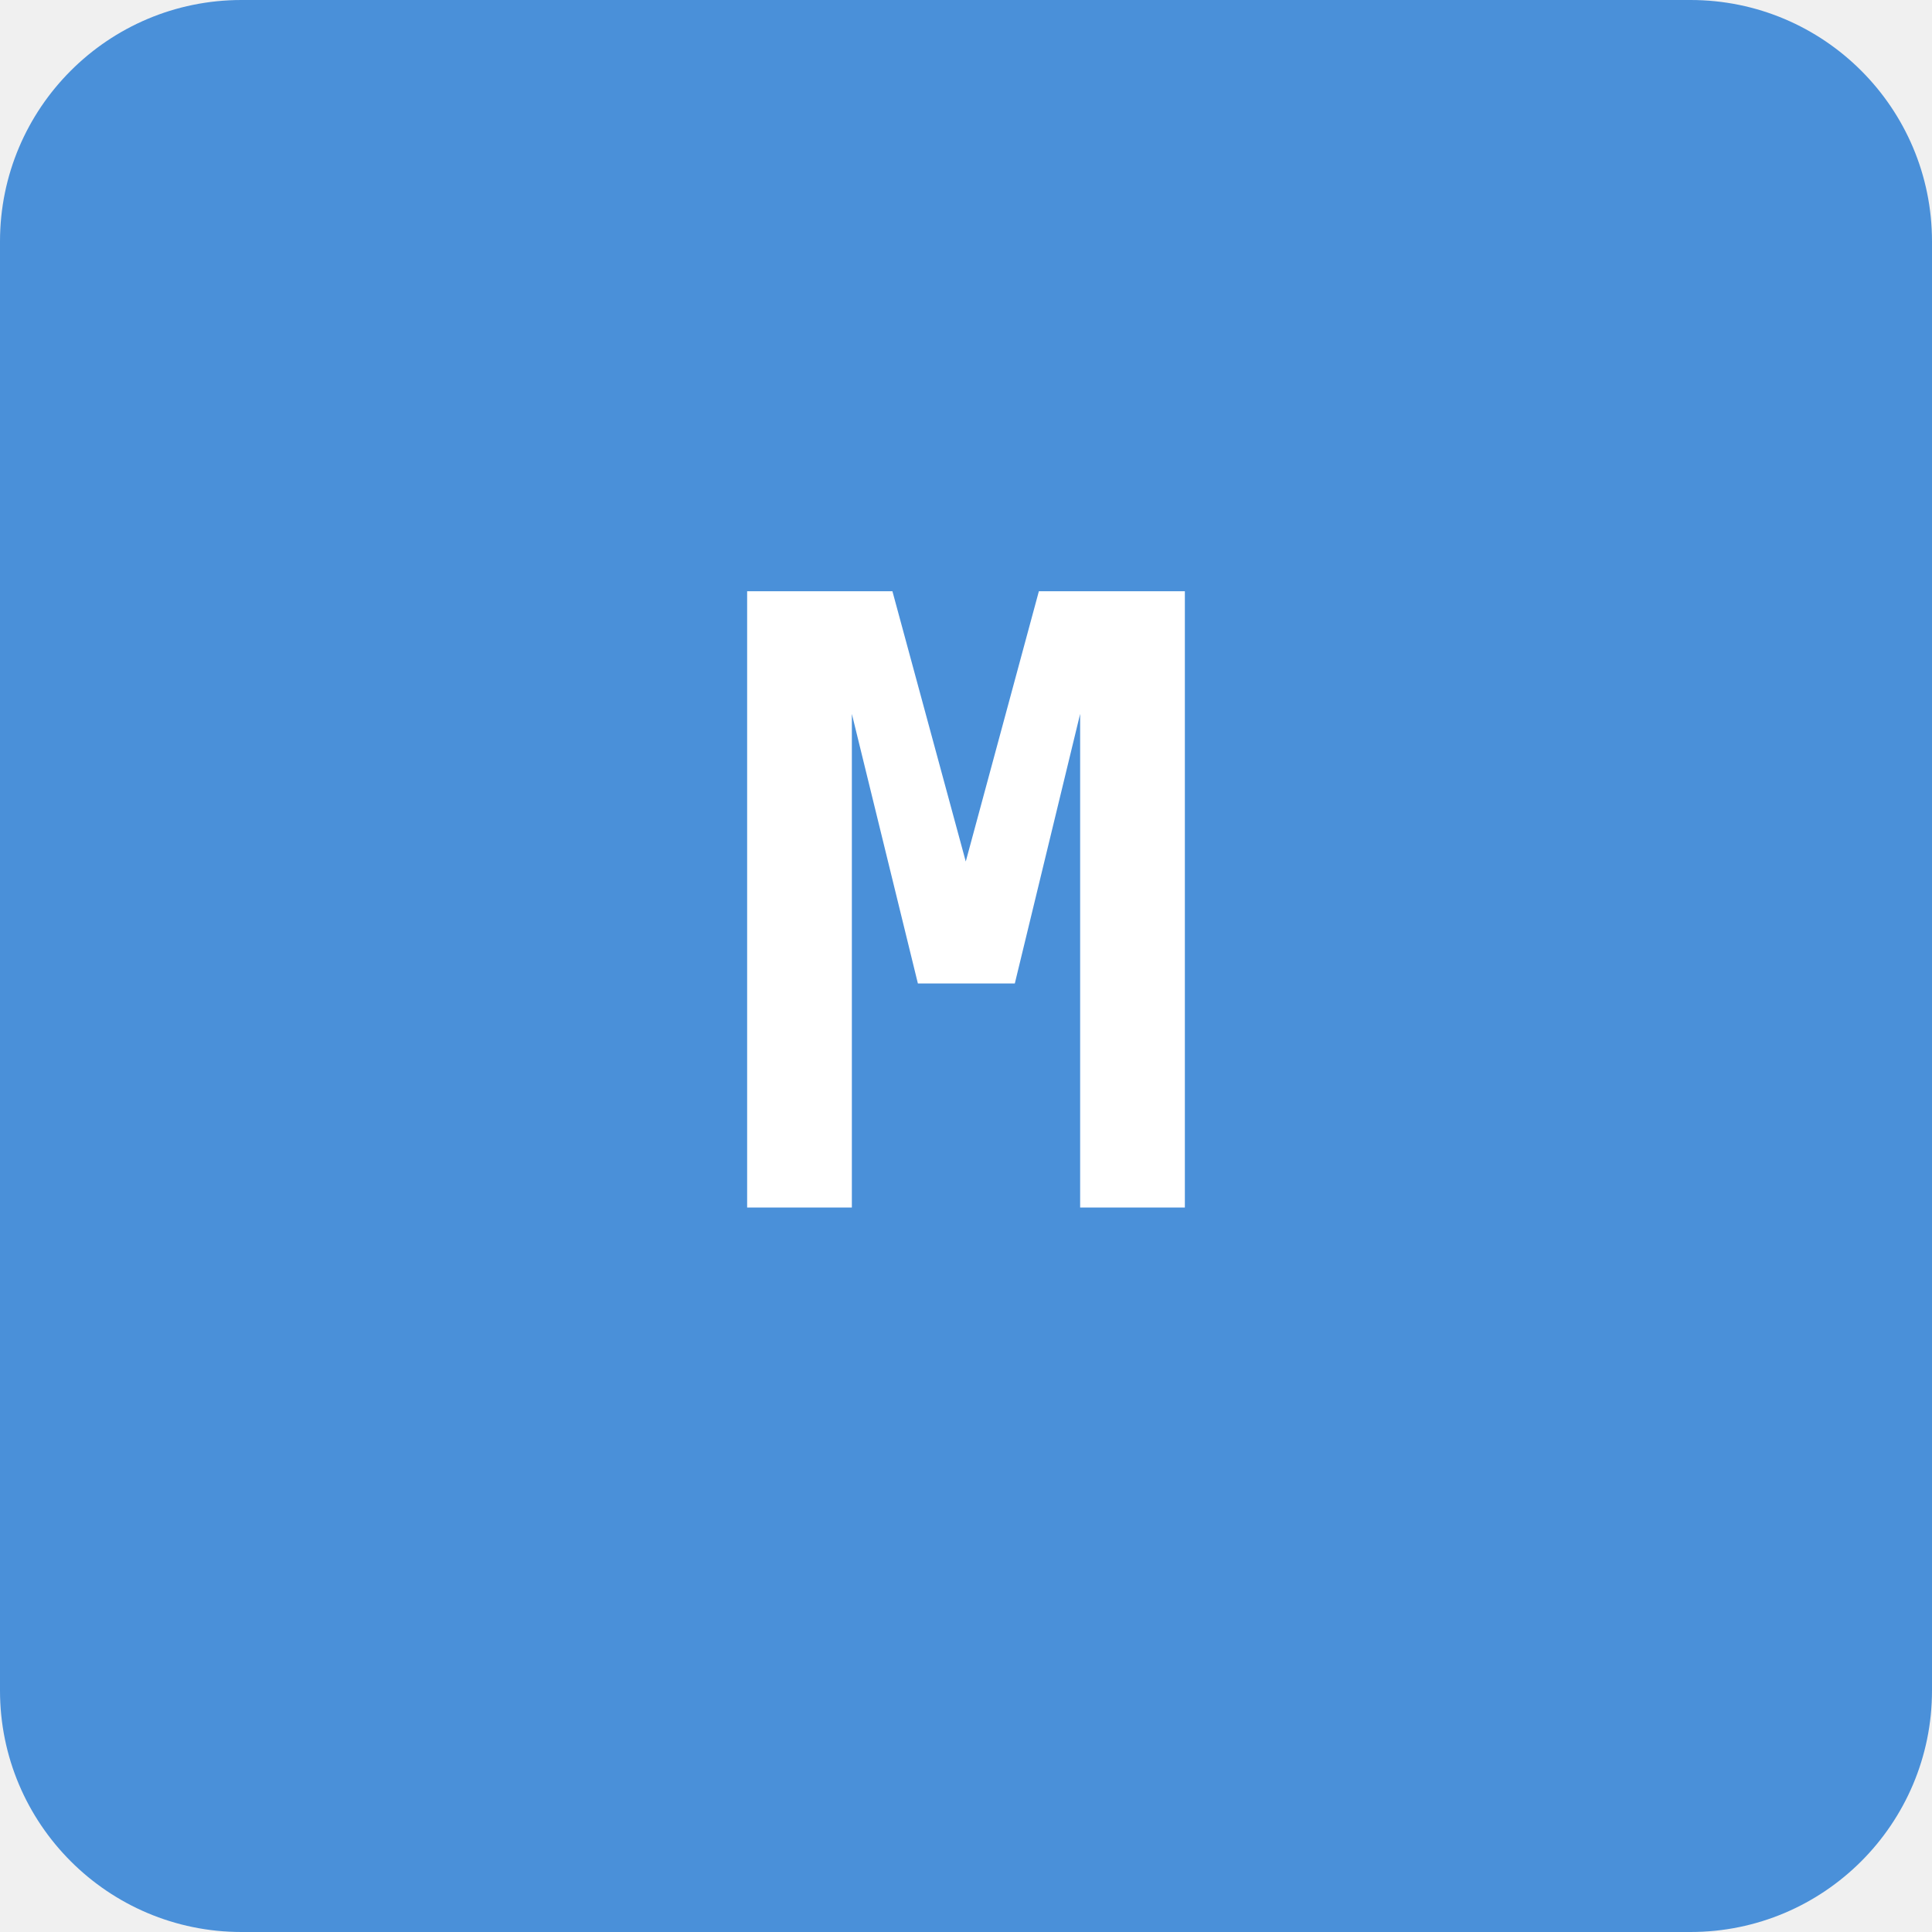
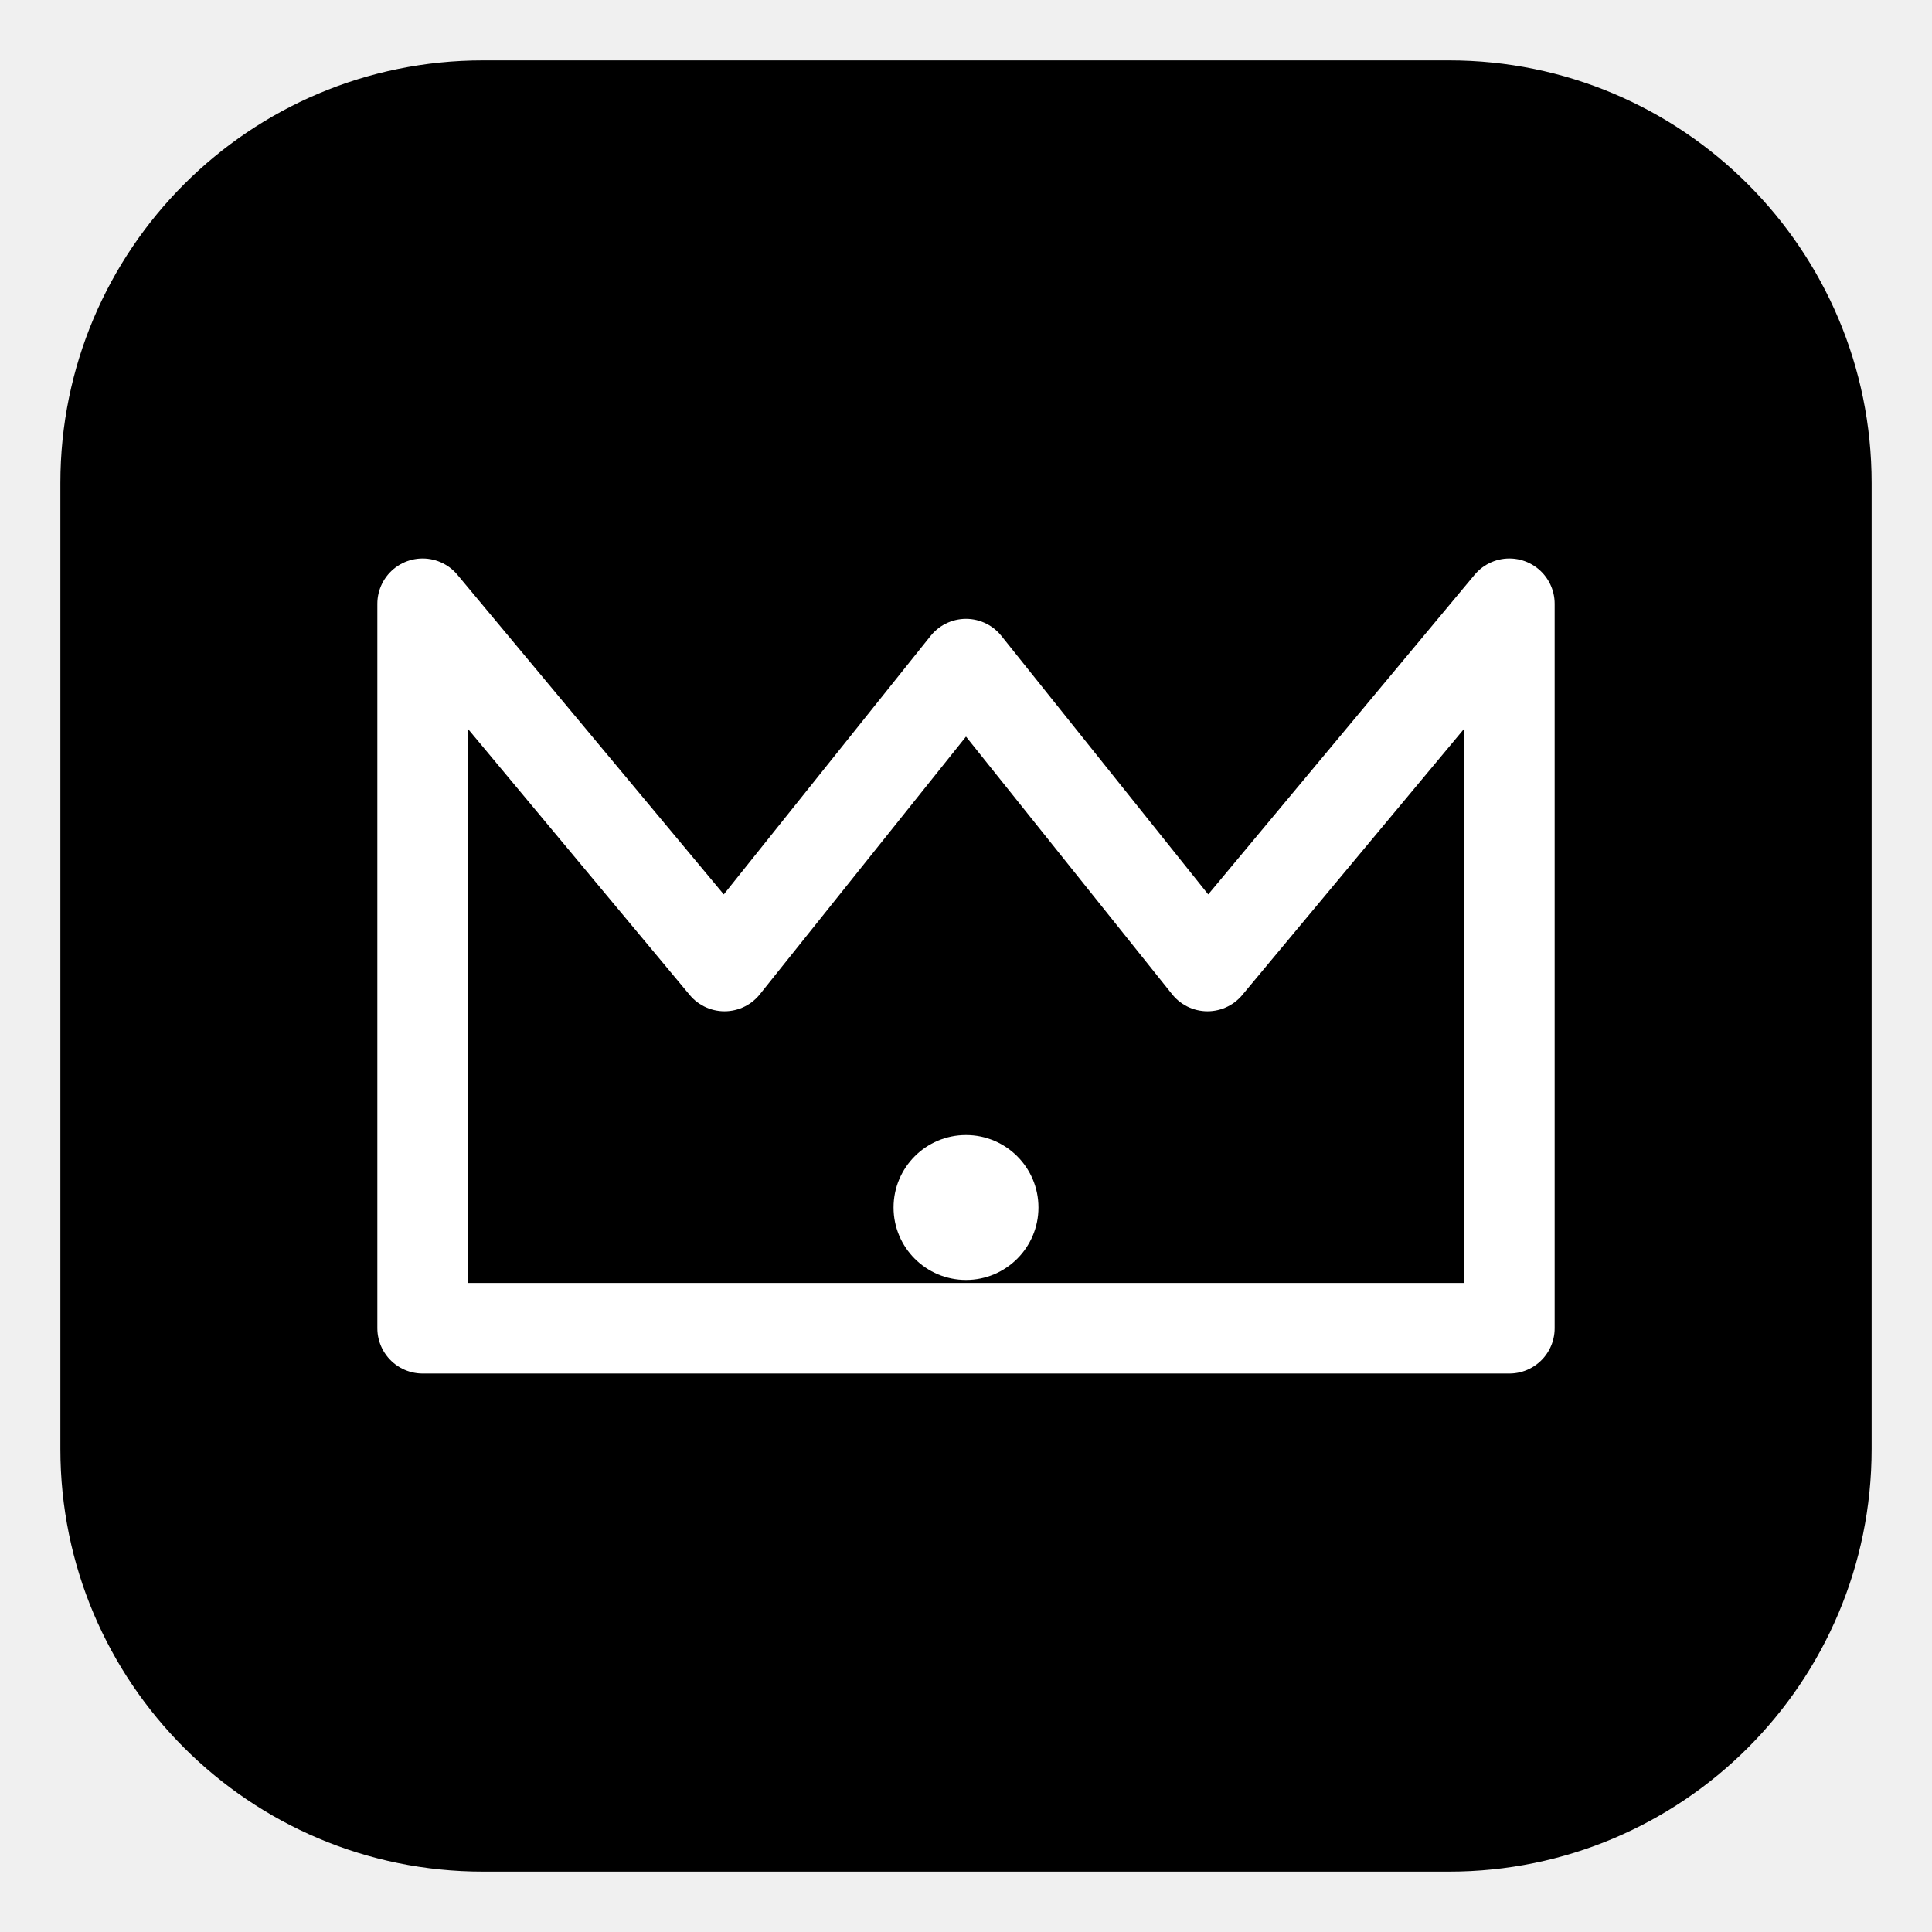
- <svg xmlns="http://www.w3.org/2000/svg" width="128" height="128" viewBox="0 0 128 128">
-   <rect width="128" height="128" rx="16" fill="#4a90d9" />
-   <text x="64" y="80" font-family="monospace" font-size="56" font-weight="bold" text-anchor="middle" fill="white">M</text>
+ <svg xmlns="http://www.w3.org/2000/svg" viewBox="0 0 128 128" width="128" height="128" aria-label="Mailbrus">
+   <defs>
+     <linearGradient id="mbg" x1="0" y1="0" x2="1" y2="1">
+       <stop offset="0%" stop-color="oklch(0.58 0.19 270)" />
+       <stop offset="100%" stop-color="oklch(0.435 0.18 270)" />
+     </linearGradient>
+   </defs>
+   <rect x="4" y="4" width="120" height="120" rx="28" fill="url(#mbg)" />
+   <path d="M28 88 V40 L48 64 L64 44 L80 64 L100 40 V88 Z" fill="none" stroke="white" stroke-width="6" stroke-linejoin="round" stroke-linecap="round" />
+   <circle cx="64" cy="80" r="4.8" fill="white" />
</svg>
